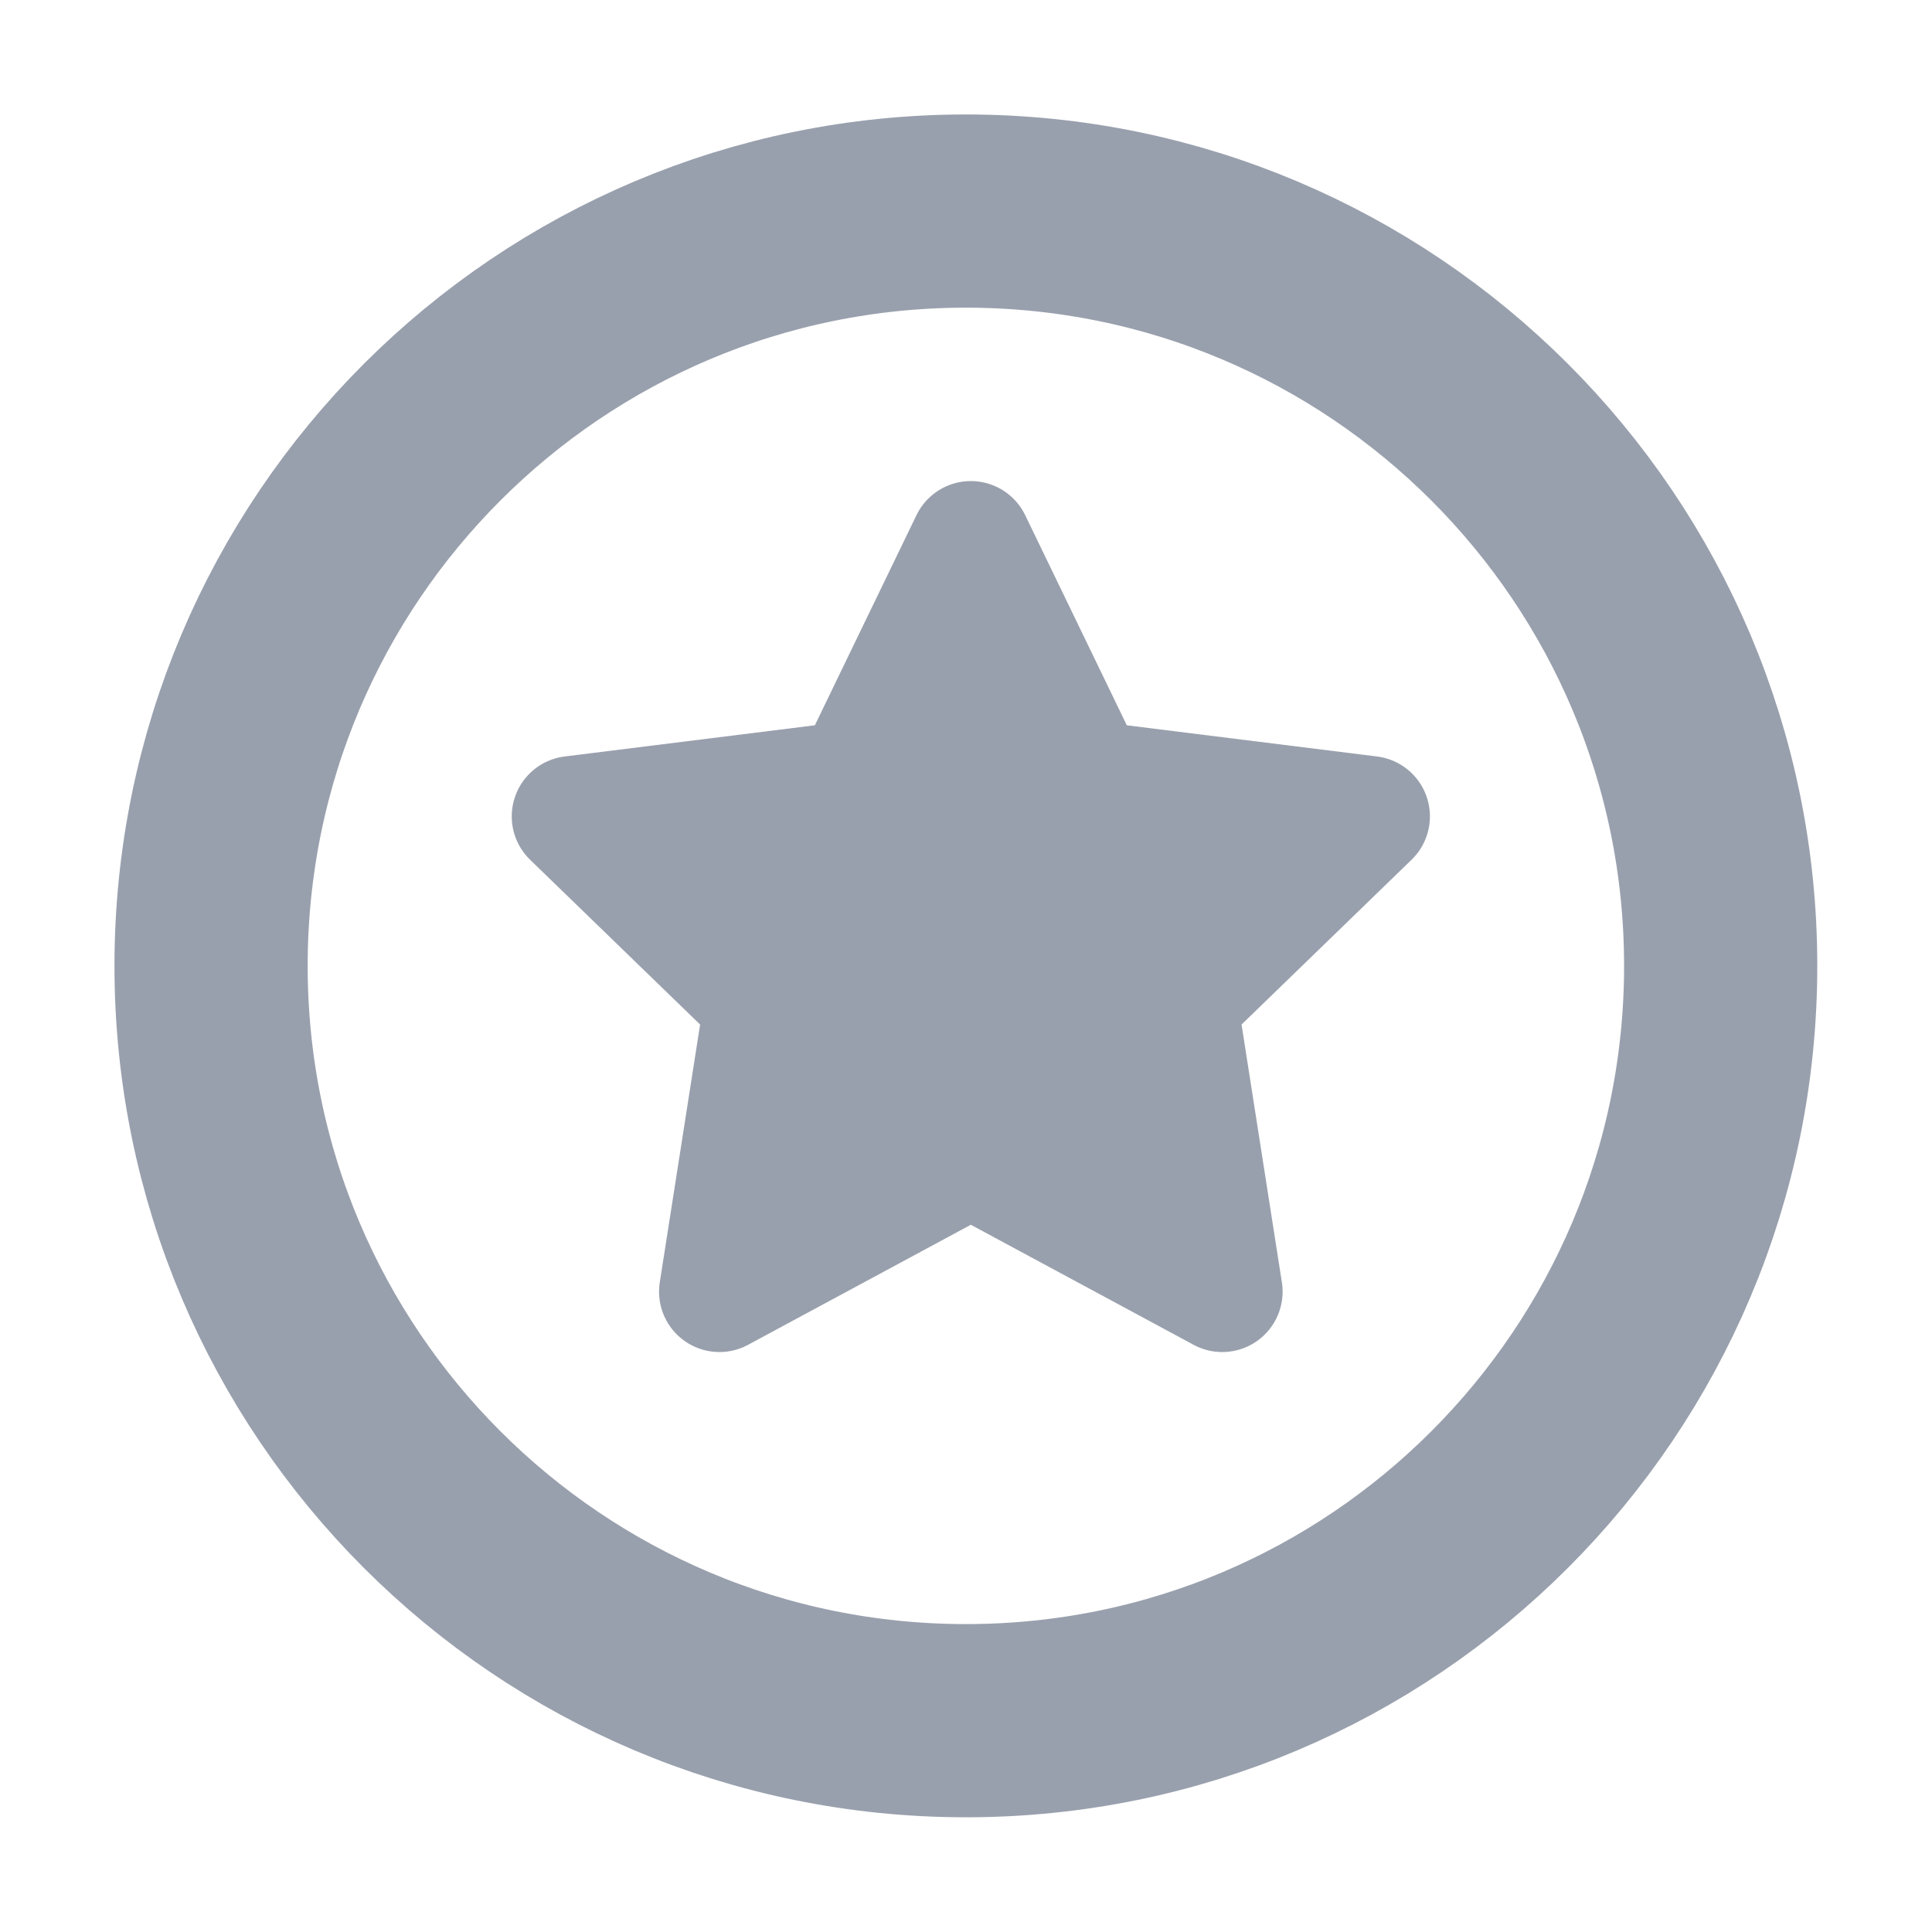
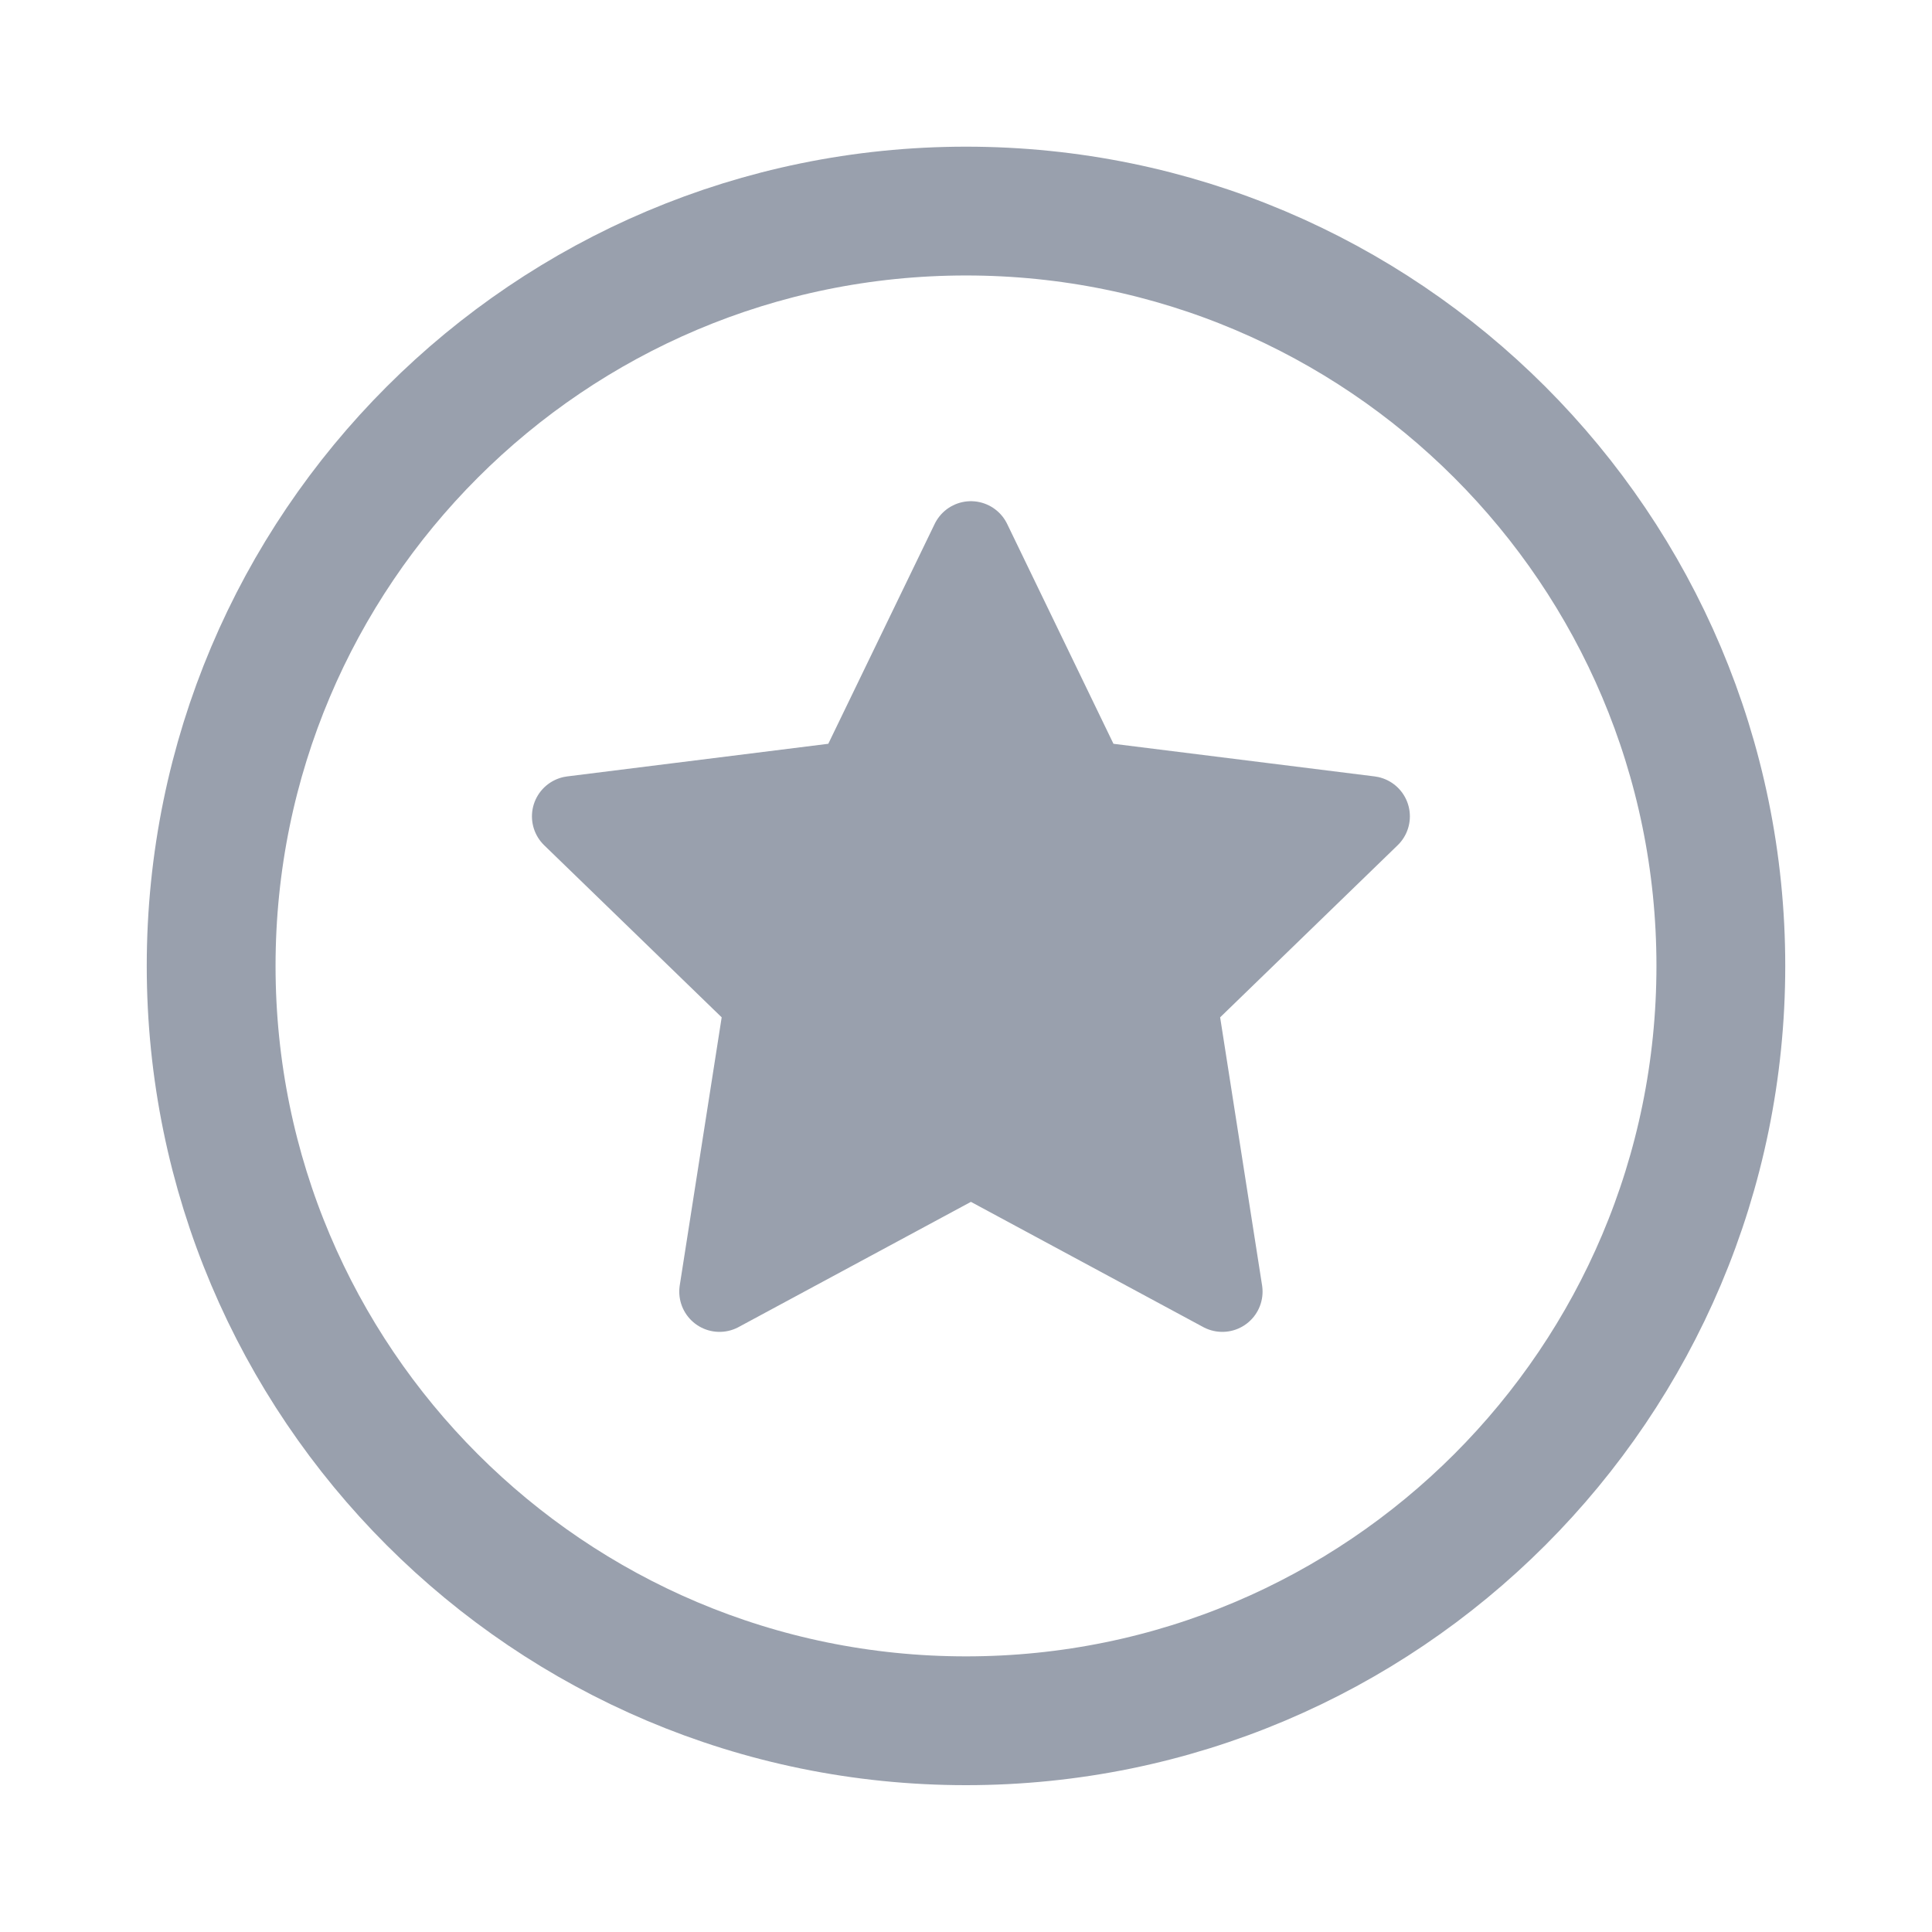
- <svg xmlns="http://www.w3.org/2000/svg" width="16" height="16" viewBox="0 0 16 16" fill="none">
-   <circle cx="7.999" cy="7.999" r="6.251" stroke="#99A0AD" stroke-width="1.6" stroke-linecap="round" stroke-linejoin="round" />
-   <path d="M7.08 6.469L8.04 4.484L9 6.469L11.342 6.761L9.748 8.306L10.122 10.697L8.04 9.575L5.958 10.697L6.332 8.306L4.738 6.761L7.08 6.469Z" fill="#99A0AD" stroke="#99A0AD" stroke-linecap="round" stroke-linejoin="round" />
+ <svg xmlns="http://www.w3.org/2000/svg" width="24" height="24" viewBox="0 0 24 24" fill="none">
+   <circle cx="12" cy="11.999" r="9.377" stroke="#99A0AD" stroke-width="1.6" stroke-linecap="round" stroke-linejoin="round" />
+   <path d="M10.621 9.702L12.061 6.726L13.5 9.702L17.014 10.141L14.623 12.459L15.184 16.045L12.061 14.362L8.938 16.045L9.499 12.459L7.108 10.141L10.621 9.702Z" fill="#99A0AD" stroke="#99A0AD" stroke-linecap="round" stroke-linejoin="round" />
</svg>
